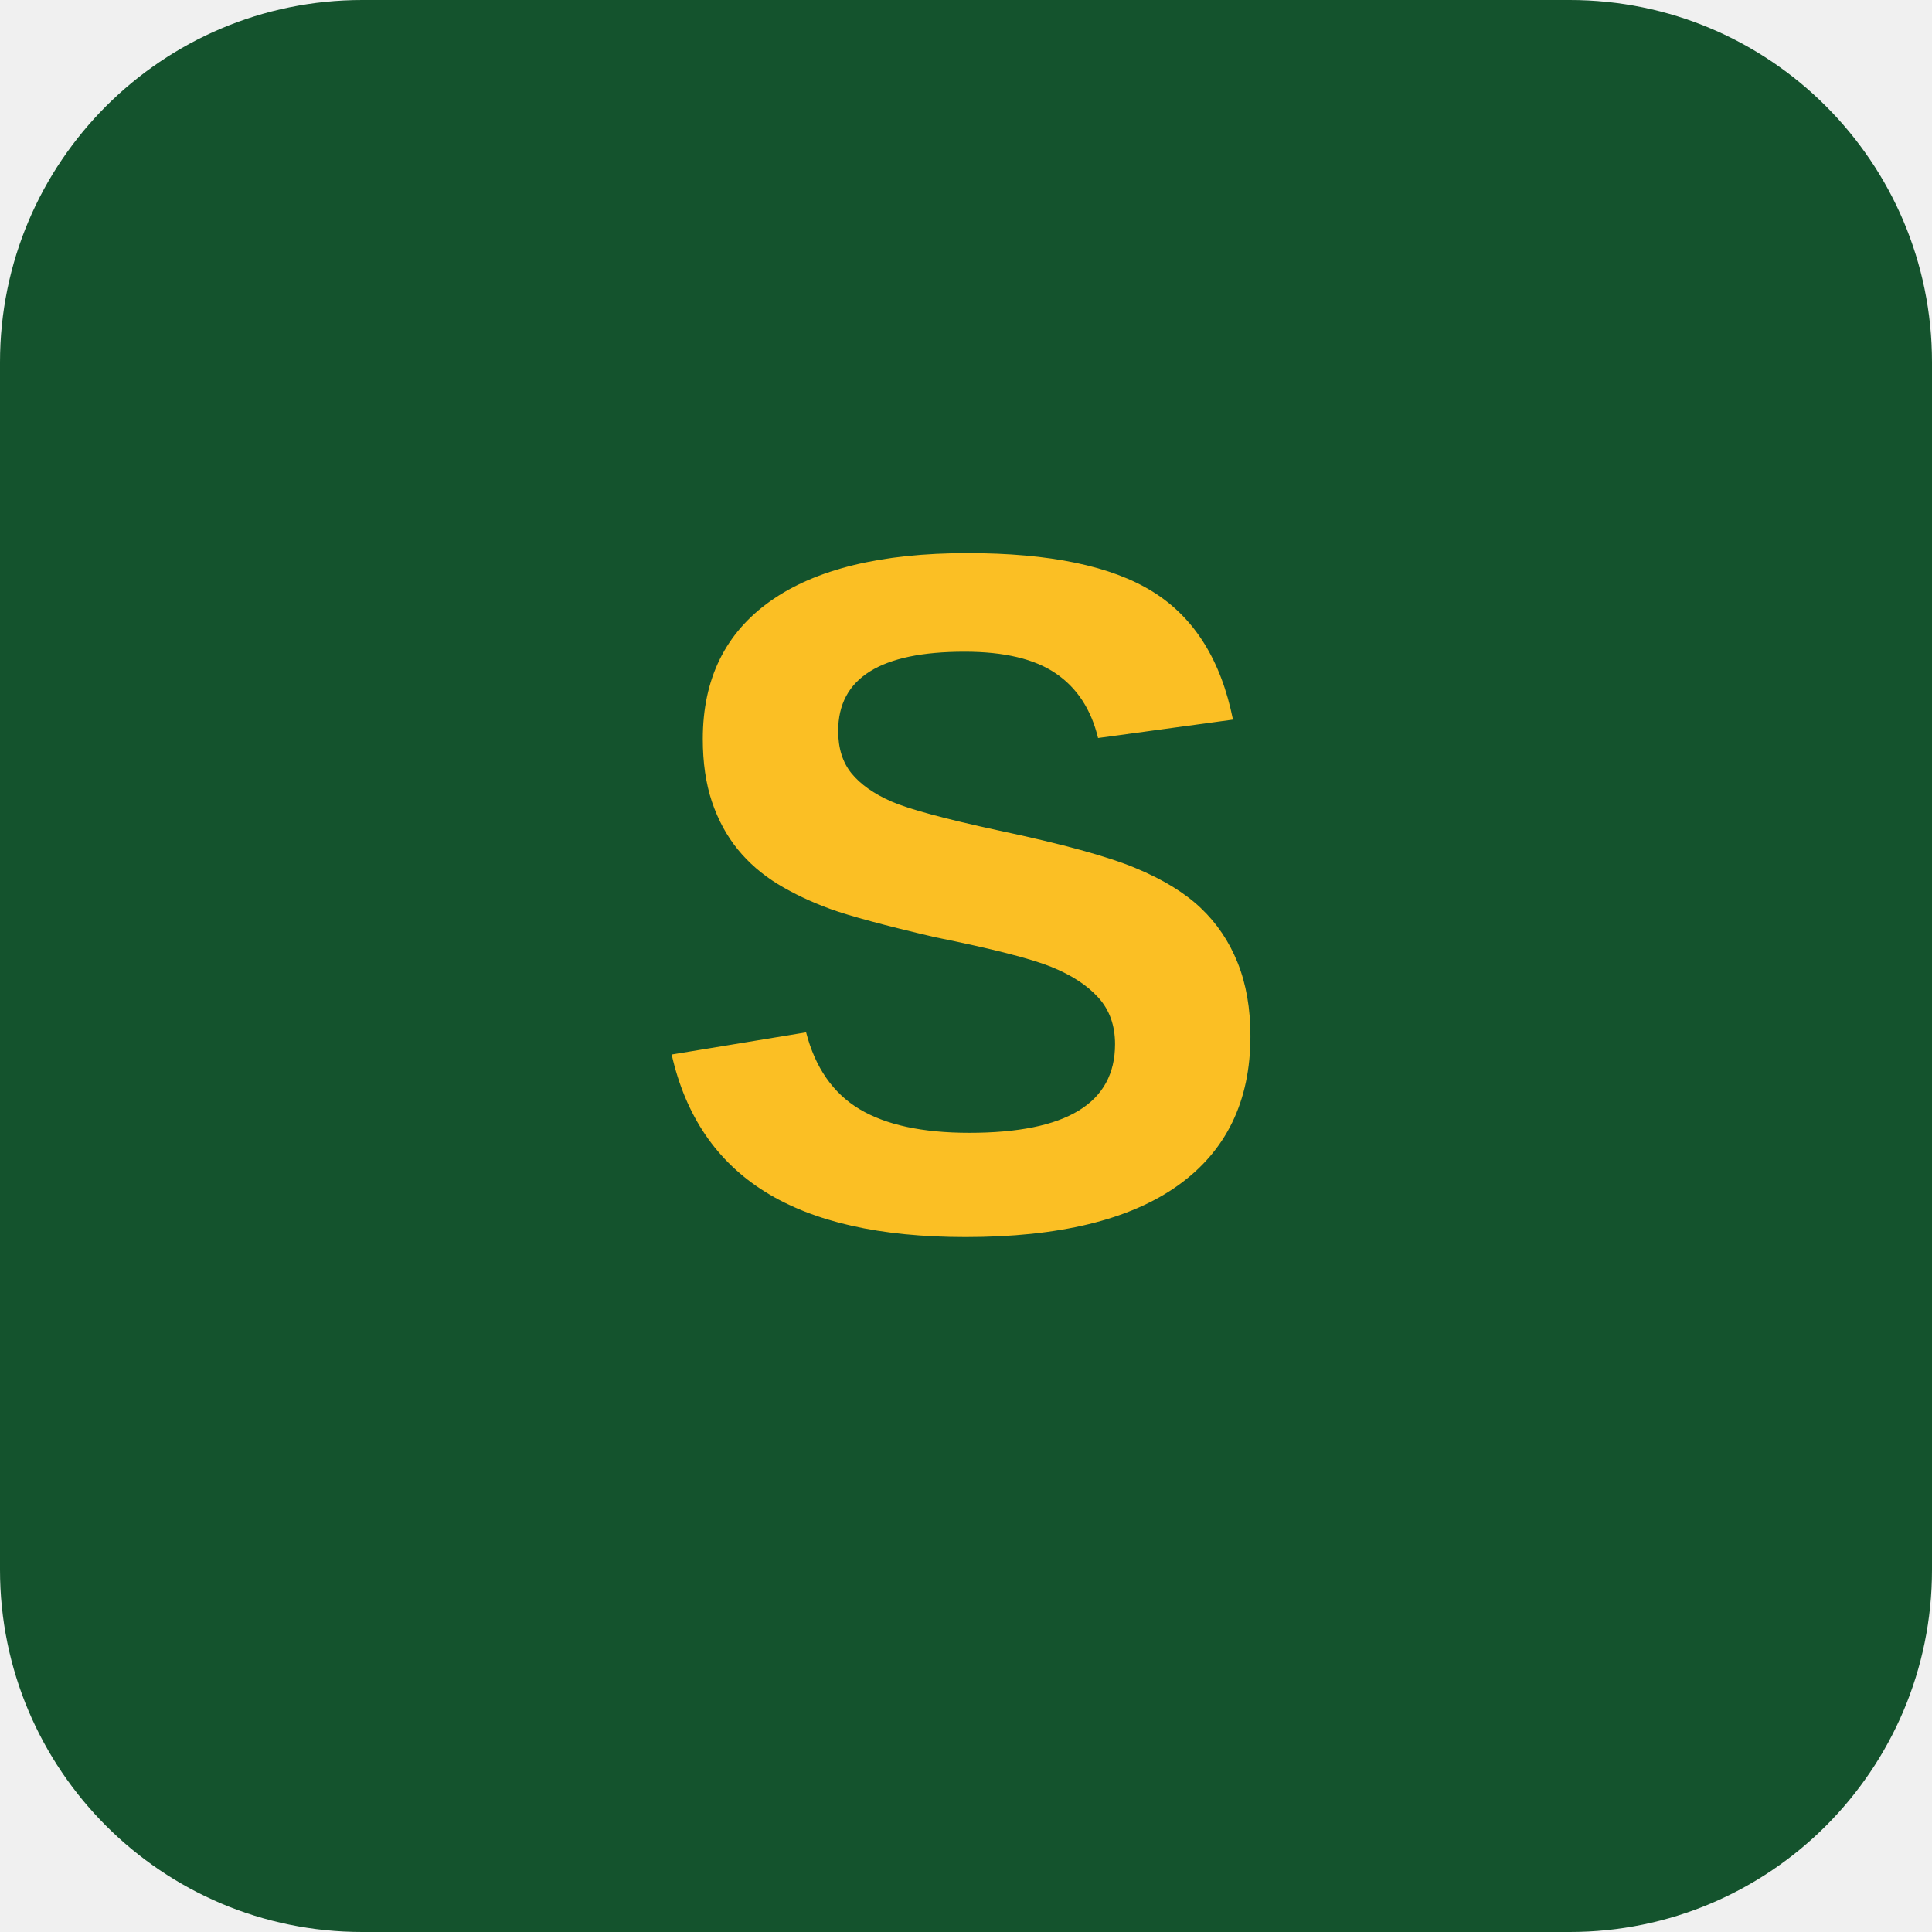
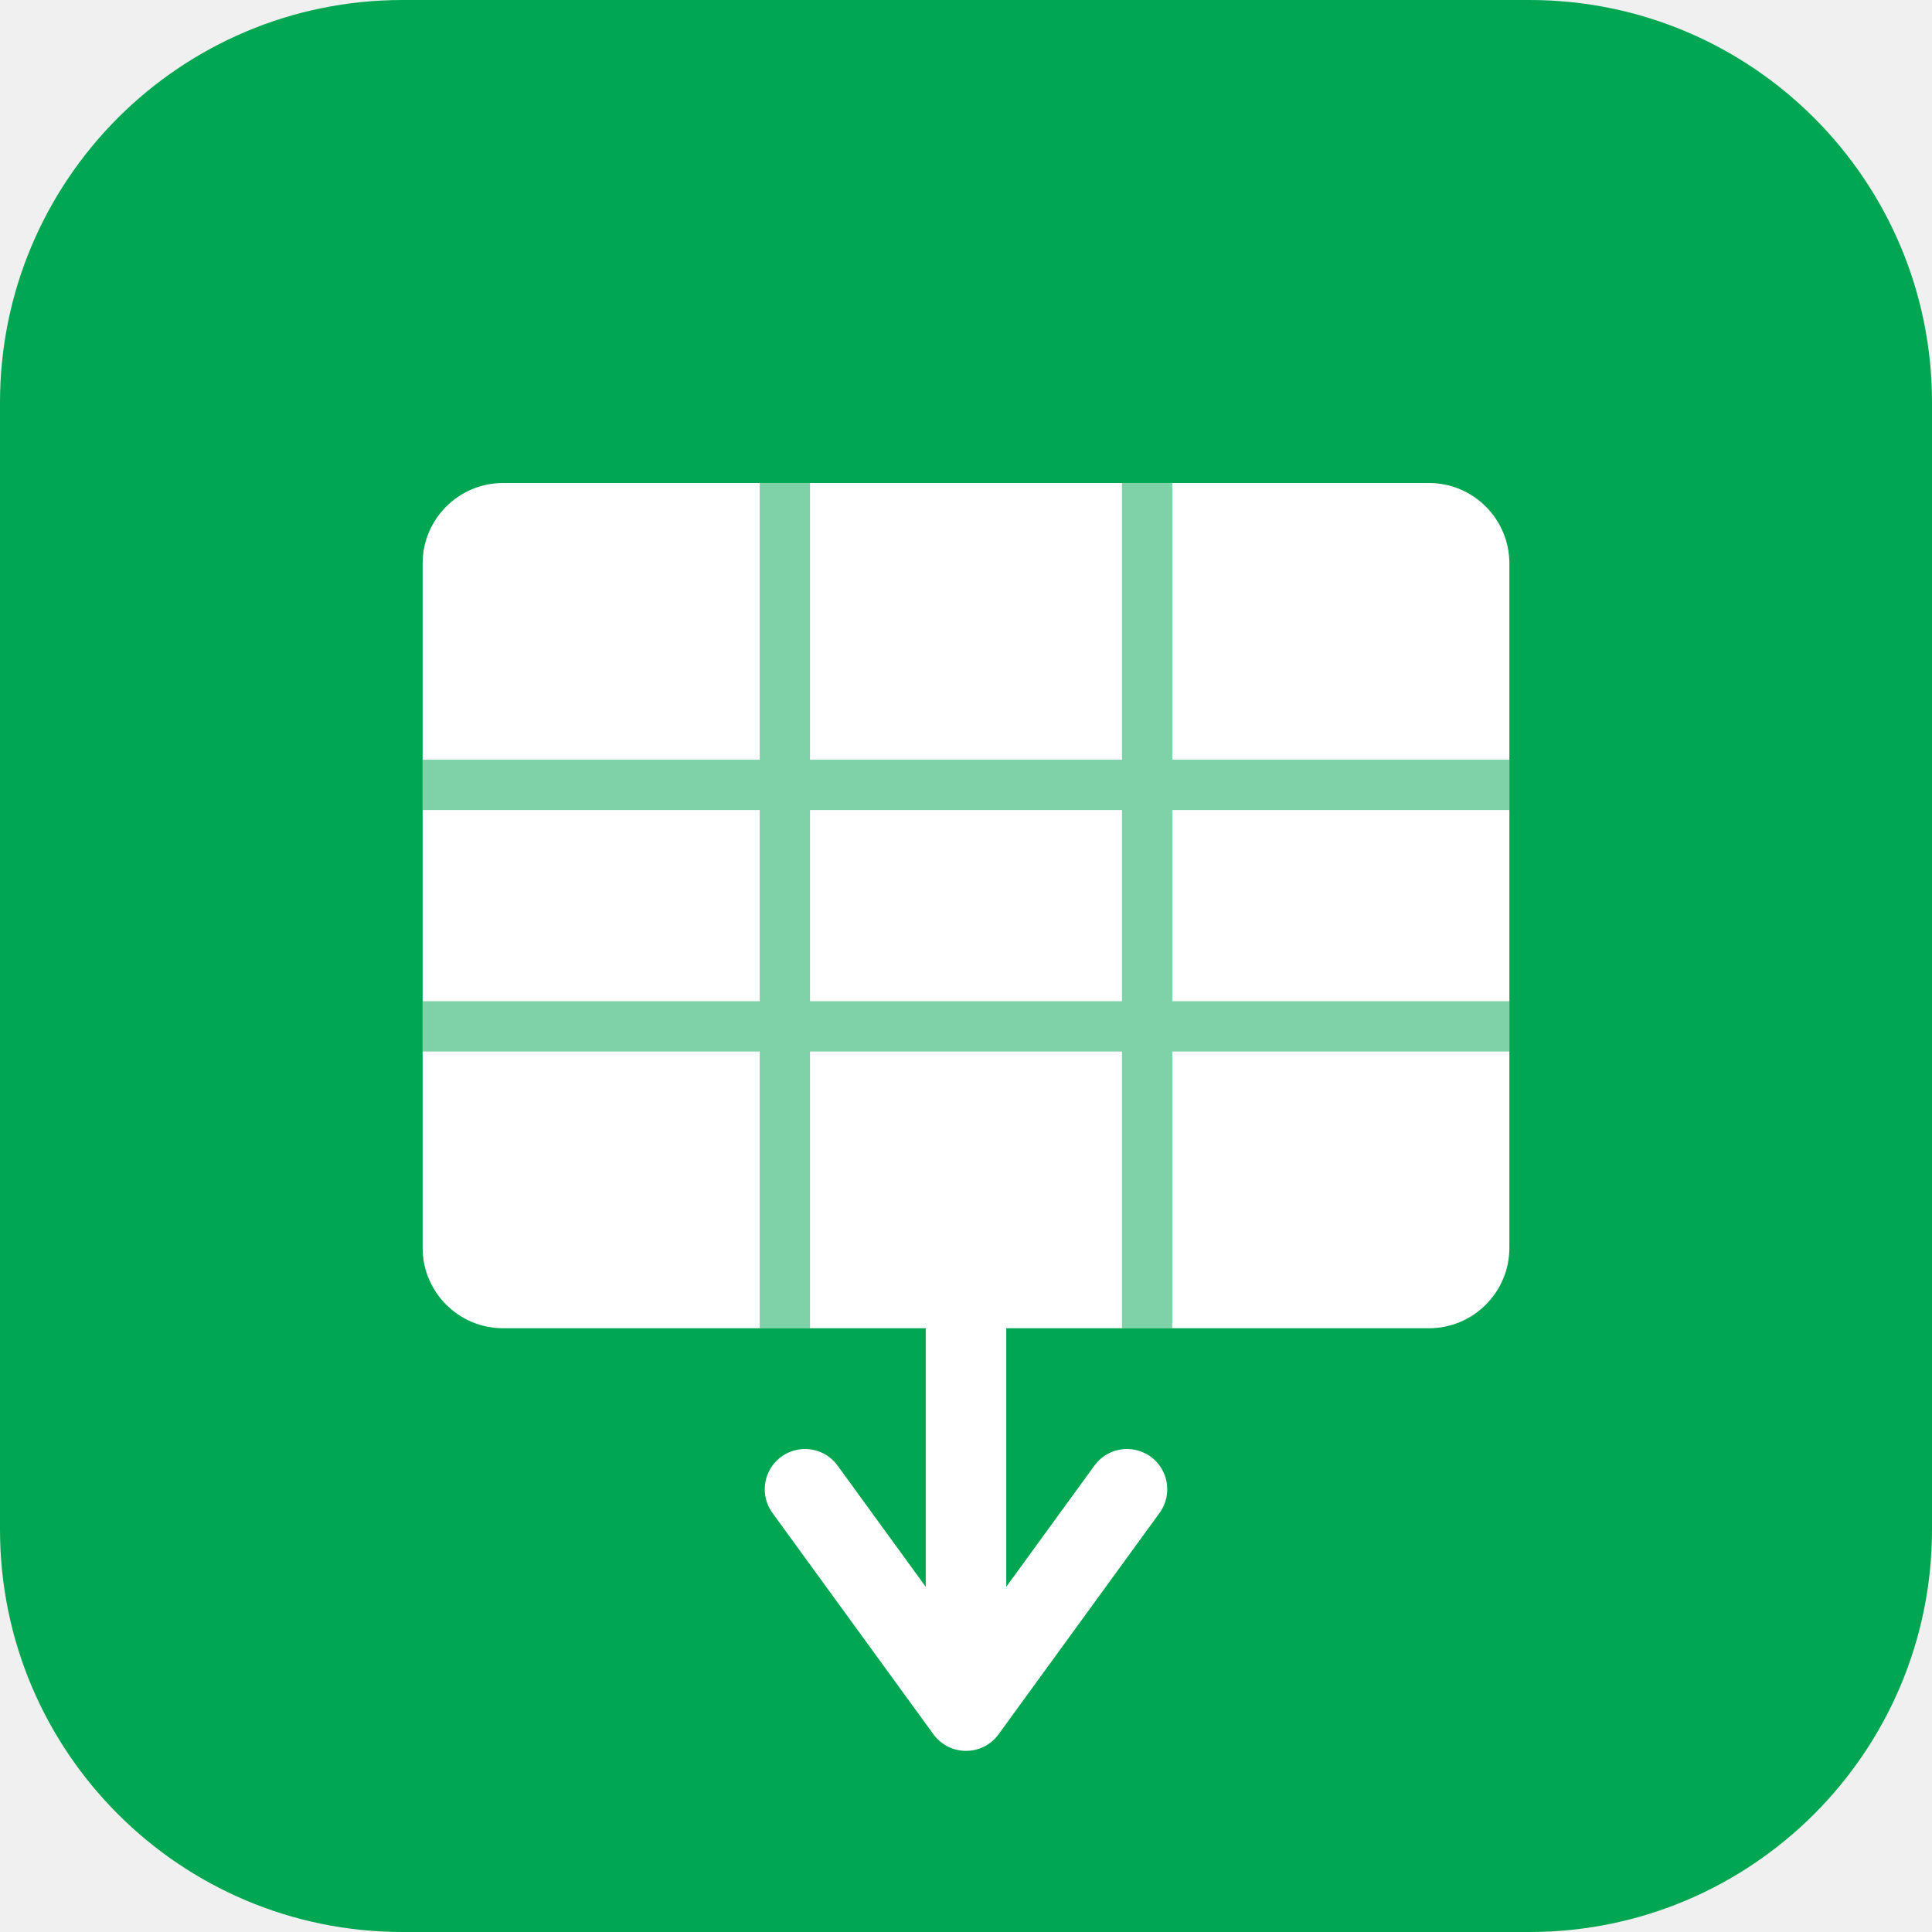
- <svg xmlns="http://www.w3.org/2000/svg" viewBox="0 0 192 192">
-   <rect width="192" height="192" rx="36" fill="#14532d" />
-   <text x="96" y="122" text-anchor="middle" font-size="96" font-family="Arial, sans-serif" font-weight="800" fill="#fbbf24">S</text>
+ <svg xmlns="http://www.w3.org/2000/svg" viewBox="0 0 192 192" role="img" aria-label="Sheettomate">
+   <rect width="192" height="192" rx="40" fill="#00a651" />
+   <rect x="42" y="48" width="108" height="84" rx="8" fill="#fff" />
+   <path d="M42 78h108M42 102h108M78 48v84M114 48v84" stroke="#00a651" stroke-width="5" opacity="0.5" />
+   <path d="M96 132v28M80 148l16 22 16-22" fill="none" stroke="#fff" stroke-width="8" stroke-linecap="round" stroke-linejoin="round" />
</svg>
